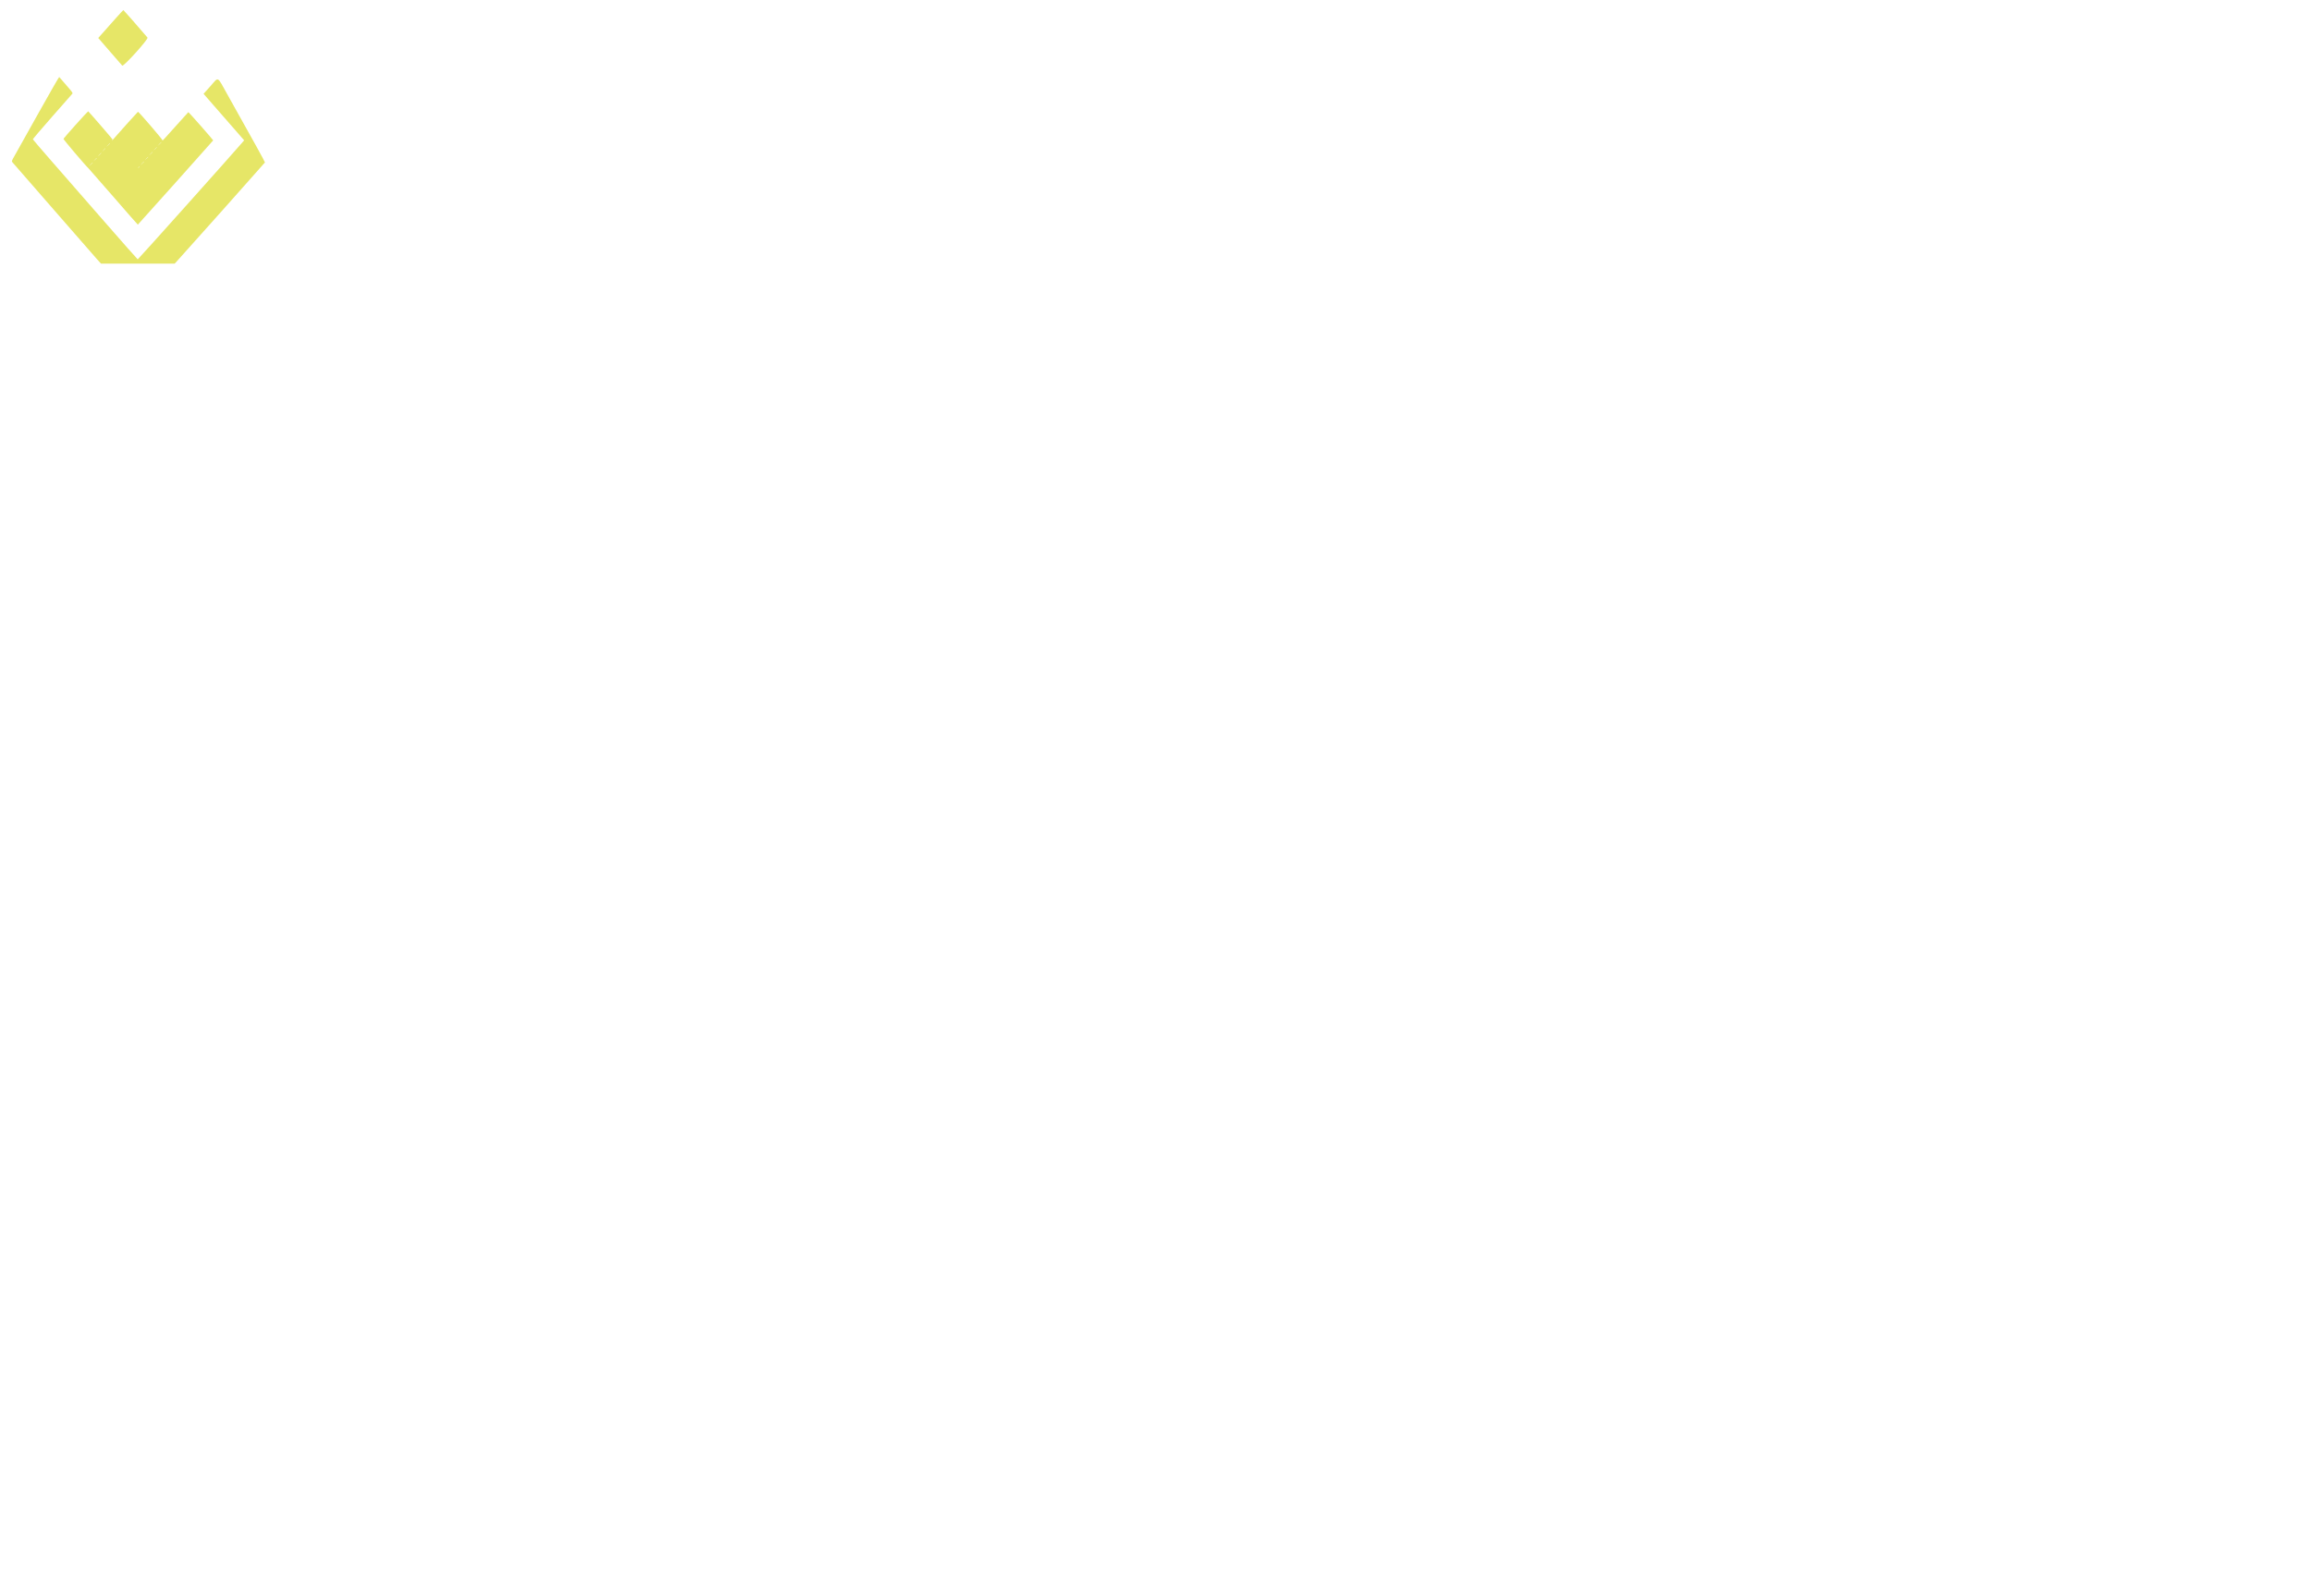
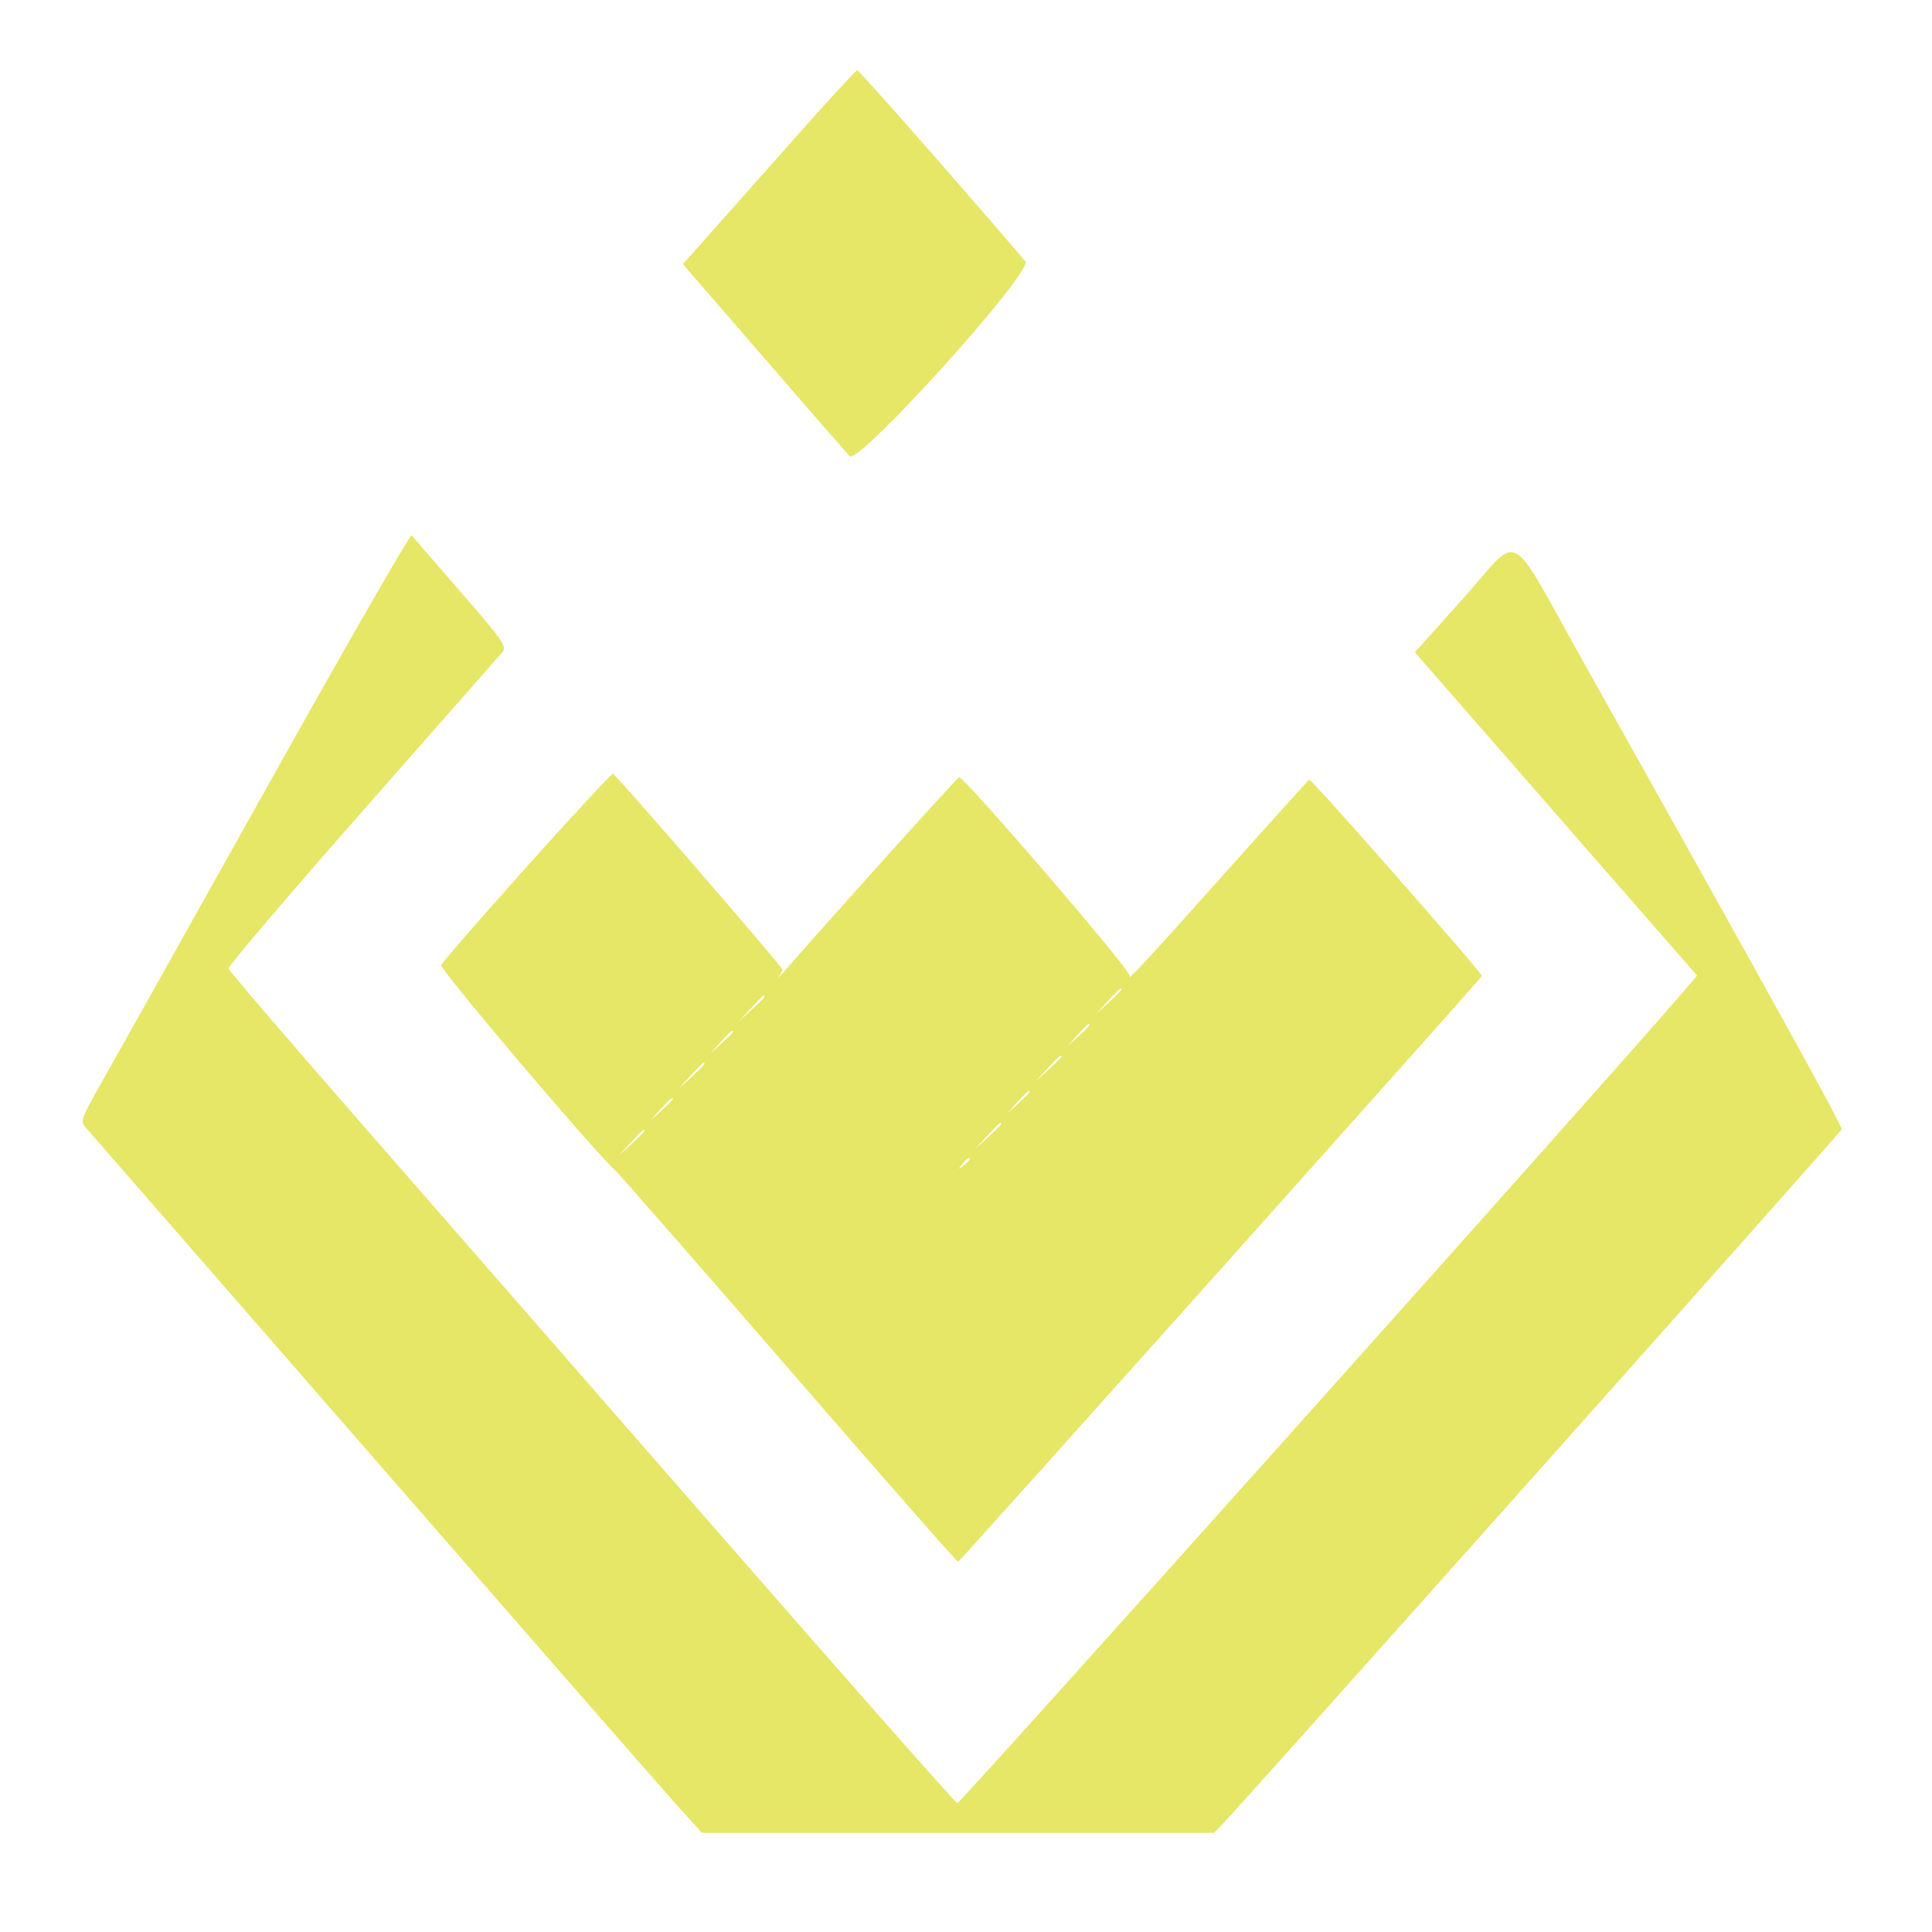
- <svg xmlns="http://www.w3.org/2000/svg">
+ <svg xmlns="http://www.w3.org/2000/svg" width="70" height="70">
  <g>
-     <rect fill="none" id="canvas_background" height="402" width="582" y="-1" x="-1" />
+     <rect fill="none" id="canvas_background" height="72" width="72" y="-1" x="-1" />
  </g>
  <g>
    <g transform="matrix(1,0,0,1,0,0) " id="svg_10">
      <svg x="2.877" y="2.406" width="64" height="64" id="svg_7">
        <svg viewBox="0 0 100 100" id="svg_11" width="100%" height="100%">
          <path fill="#e6e667" fill-rule="evenodd" d="m40.7,3.835c-1.76,1.983 -3.95,4.451 -4.866,5.483l-1.666,1.877l4.547,5.253c2.501,2.888 4.7,5.416 4.887,5.617c0.493,0.531 10.422,-10.473 9.95,-11.028c-3.136,-3.692 -9.416,-10.833 -9.517,-10.822c-0.074,0.008 -1.575,1.637 -3.335,3.62m-30.072,36.952c-4.425,7.915 -8.622,15.409 -9.325,16.652c-1.24,2.195 -1.267,2.273 -0.921,2.661c0.196,0.22 7.45,8.545 16.12,18.5c8.67,9.955 16.432,18.843 17.249,19.75l1.487,1.65l14.496,0l14.497,0l0.537,-0.55c1.037,-1.061 34.933,-39.096 34.999,-39.272c0.06,-0.162 -4.196,-7.865 -14.626,-26.471c-4.38,-7.812 -3.458,-7.322 -6.789,-3.604l-2.747,3.066l7.988,9.151l7.989,9.151l-0.741,0.868c-3.82,4.478 -40.989,46.021 -41.141,45.984c-0.11,-0.028 -6.123,-6.839 -13.363,-15.137c-7.239,-8.297 -16.464,-18.866 -20.5,-23.486c-4.035,-4.62 -7.364,-8.501 -7.397,-8.625c-0.033,-0.123 3.377,-4.128 7.577,-8.9c4.2,-4.771 7.769,-8.828 7.932,-9.016c0.269,-0.309 0.054,-0.619 -2.359,-3.4c-1.459,-1.682 -2.713,-3.128 -2.785,-3.212c-0.071,-0.084 -3.751,6.324 -8.177,14.24m14.706,4.51c-2.611,2.918 -4.794,5.427 -4.852,5.578c-0.091,0.237 8.549,10.43 9.853,11.625c0.24,0.22 4.687,5.305 9.881,11.3c5.194,5.995 9.481,10.883 9.527,10.861c0.133,-0.061 29.657,-33.08 29.657,-33.167c0,-0.197 -9.666,-11.185 -9.776,-11.113c-0.068,0.045 -2.181,2.385 -4.694,5.2c-4.466,5.002 -5.704,6.339 -5.467,5.905c0.128,-0.235 -9.416,-11.34 -9.664,-11.245c-0.126,0.048 -7.131,7.827 -9.799,10.881c-0.385,0.441 -0.587,0.654 -0.45,0.474c0.138,-0.18 0.25,-0.39 0.25,-0.466c0,-0.153 -9.384,-10.998 -9.59,-11.083c-0.071,-0.029 -2.265,2.333 -4.876,5.25m32.855,7.653l-0.689,0.75l0.75,-0.689c0.413,-0.379 0.75,-0.717 0.75,-0.75c0,-0.153 -0.169,-0.009 -0.811,0.689m-20.2,0.4l-0.689,0.75l0.75,-0.689c0.698,-0.642 0.842,-0.811 0.689,-0.811c-0.033,0 -0.371,0.338 -0.75,0.75m18.498,1.5l-0.587,0.65l0.65,-0.587c0.606,-0.548 0.742,-0.713 0.587,-0.713c-0.034,0 -0.327,0.292 -0.65,0.65m-20.2,0.4l-0.587,0.65l0.65,-0.587c0.358,-0.323 0.65,-0.616 0.65,-0.65c0,-0.155 -0.165,-0.019 -0.713,0.587m18.502,1.5l-0.689,0.75l0.75,-0.689c0.413,-0.379 0.75,-0.717 0.75,-0.75c0,-0.153 -0.169,-0.009 -0.811,0.689m-20.2,0.4l-0.689,0.75l0.75,-0.689c0.698,-0.642 0.842,-0.811 0.689,-0.811c-0.033,0 -0.371,0.338 -0.75,0.75m18.498,1.5l-0.587,0.65l0.65,-0.587c0.606,-0.548 0.742,-0.713 0.587,-0.713c-0.034,0 -0.327,0.292 -0.65,0.65m-20.2,0.4l-0.587,0.65l0.65,-0.587c0.357,-0.323 0.65,-0.616 0.65,-0.65c0,-0.155 -0.165,-0.019 -0.713,0.587m18.502,1.5l-0.689,0.75l0.75,-0.689c0.698,-0.642 0.842,-0.811 0.689,-0.811c-0.033,0 -0.371,0.338 -0.75,0.75m-20.2,0.4l-0.689,0.75l0.75,-0.689c0.698,-0.642 0.842,-0.811 0.689,-0.811c-0.033,0 -0.371,0.338 -0.75,0.75m18.785,1.2c-0.248,0.317 -0.241,0.324 0.076,0.076c0.193,-0.151 0.35,-0.309 0.35,-0.35c0,-0.165 -0.164,-0.059 -0.426,0.274" id="svg_12" />
        </svg>
      </svg>
    </g>
  </g>
</svg>
